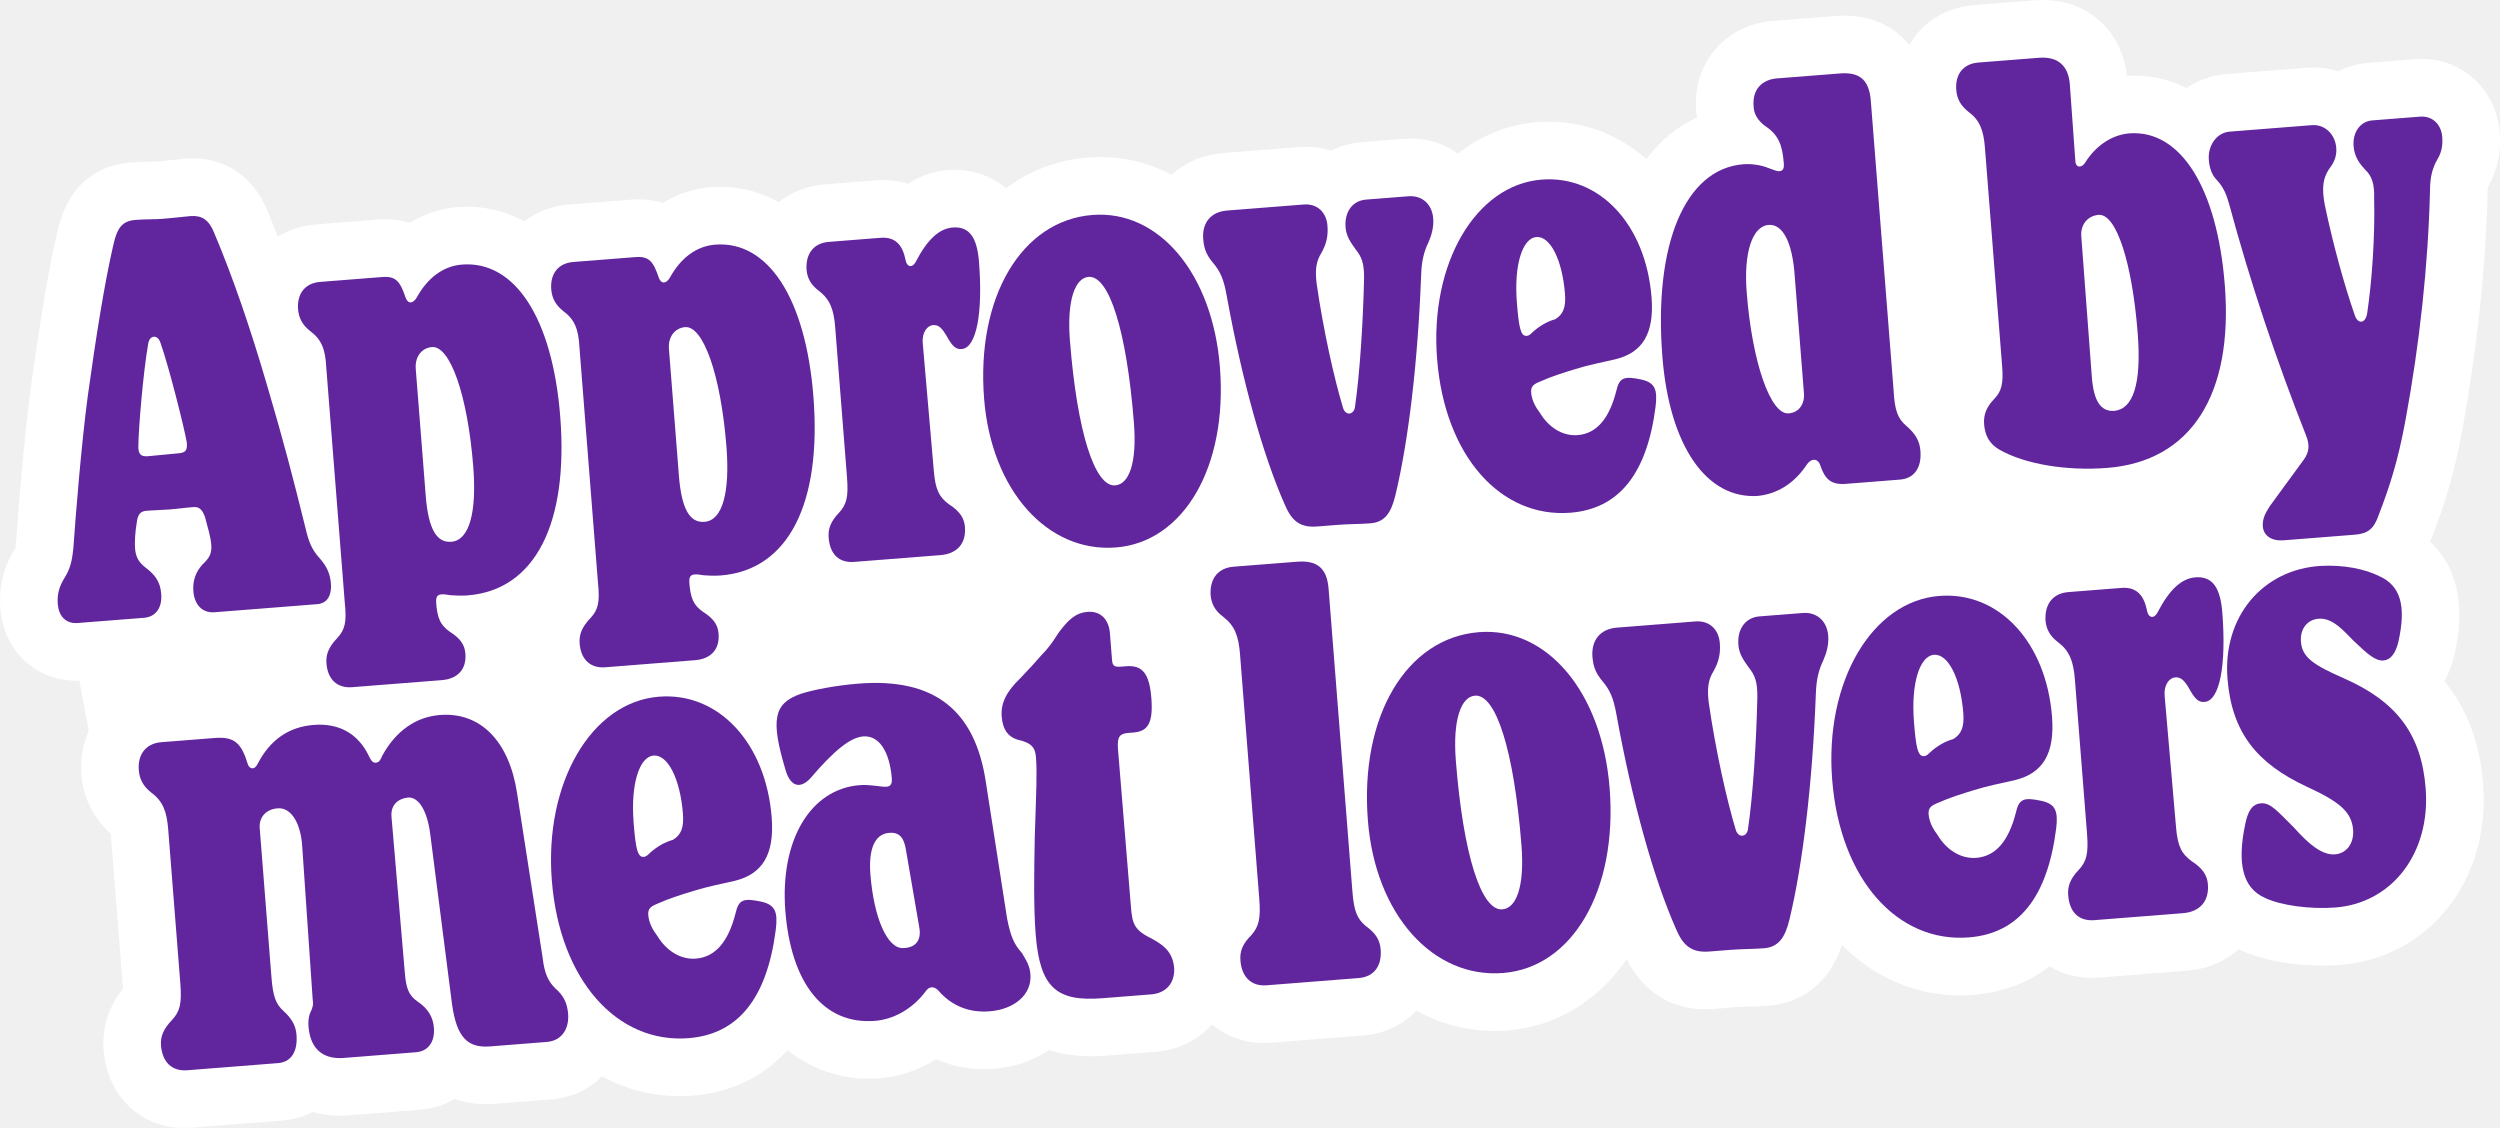
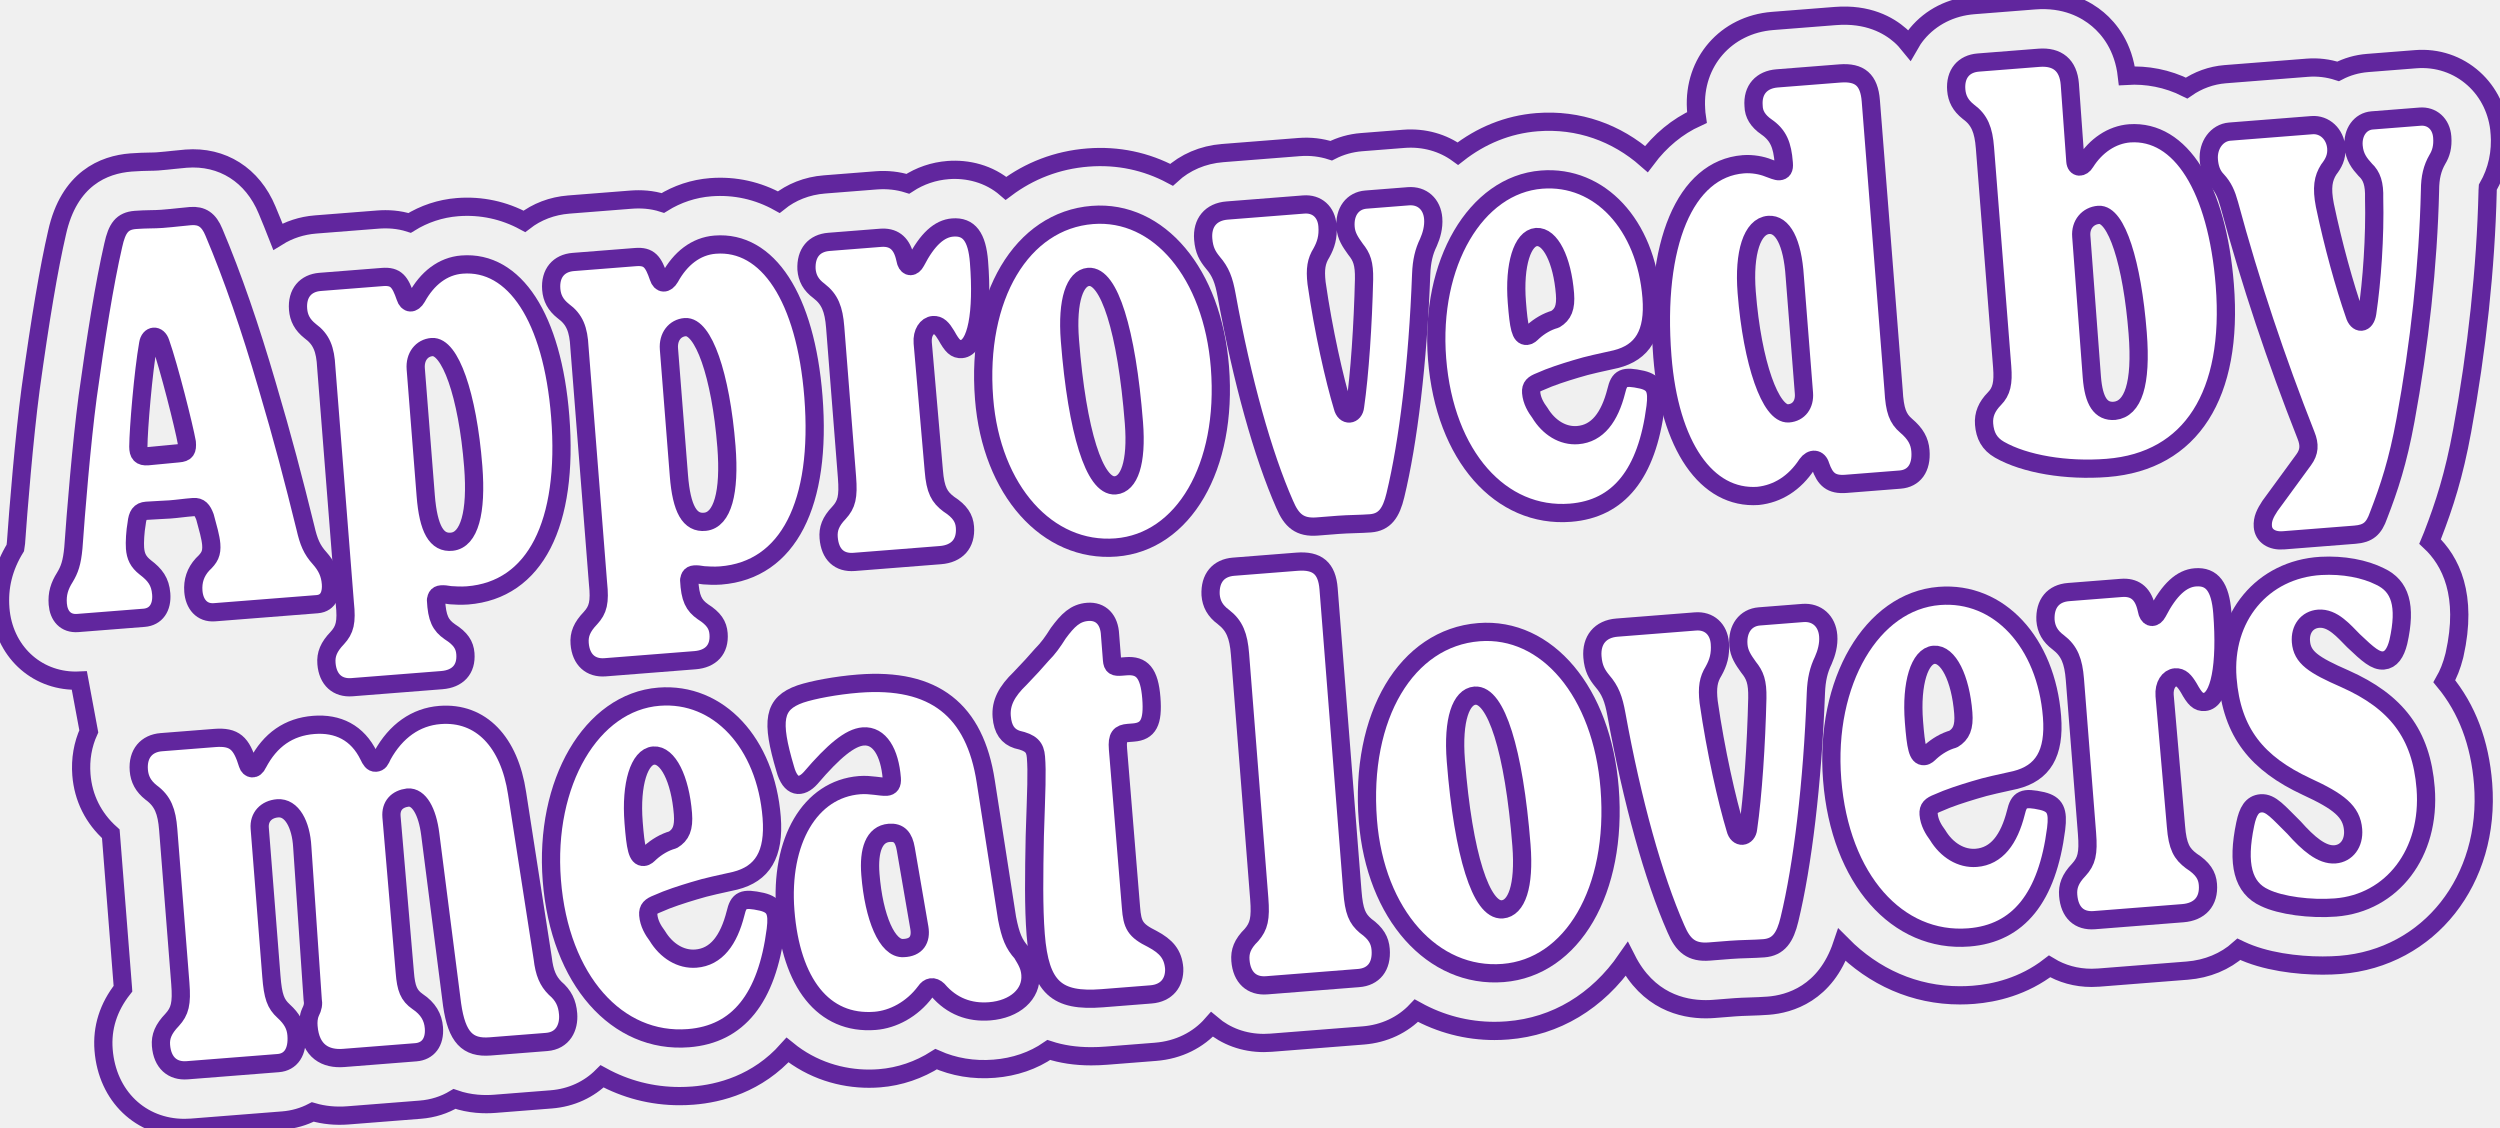
<svg xmlns="http://www.w3.org/2000/svg" viewBox="0 0 411.261 185.556" id="a">
  <defs>
-     <style>.d{fill:#fff;}.e{fill:#61269e;}</style>
+     <style>.d{fill:none;stroke:#61269e;stroke-width:3;}.e{fill:#fff;stroke:#61269e;stroke-width:3;stroke-linejoin:round;}</style>
  </defs>
  <g id="b">
    <path d="M411.206,21.787c-.274-3.475-1.79-6.616-4.27-8.847-2.604-2.344-6-3.486-9.563-3.2l-7.895.621c-1.755.139-3.389.621-4.849,1.382-1.616-.526-3.337-.737-5.056-.602l-13.52,1.064c-2.295.181-4.475.982-6.344,2.28-3.198-1.603-6.574-2.212-9.828-2.018-.547-4.801-2.874-7.696-4.773-9.296-1.948-1.642-5.341-3.522-10.43-3.114l-9.993.786c-3.735.294-7.046,1.97-9.323,4.72-.479.579-.893,1.204-1.263,1.855-.458-.568-.952-1.107-1.507-1.595-1.921-1.686-5.327-3.613-10.664-3.188l-10.332.812c-7.685.607-13.052,6.791-12.589,14.44.019.489.064.973.135,1.448-3.194,1.457-5.995,3.762-8.296,6.83-4.9-4.307-11.162-6.599-17.985-6.066-4.851.382-9.265,2.225-13.03,5.173-2.441-1.774-5.526-2.696-8.893-2.434l-6.969.548c-1.763.138-3.455.623-4.982,1.405-1.626-.527-3.4-.745-5.264-.599l-12.595.991c-3.251.256-6.17,1.516-8.402,3.572-4.136-2.201-8.798-3.235-13.763-2.842-5.077.399-9.623,2.186-13.47,5.067-2.801-2.421-6.338-3.247-9.521-3.004-2.4.189-4.612.944-6.626,2.258-1.614-.509-3.379-.709-5.236-.563l-8.479.668c-2.917.229-5.481,1.277-7.516,2.915-3.413-1.899-7.231-2.767-11.209-2.456-2.818.222-5.484,1.116-7.865,2.593-1.799-.578-3.616-.675-5.239-.548l-10.244.806c-2.741.216-5.25,1.182-7.293,2.764-3.361-1.821-7.108-2.645-11.01-2.338-2.818.222-5.484,1.117-7.866,2.594-1.798-.578-3.614-.676-5.238-.548l-10.244.806c-2.269.179-4.377.874-6.197,2.003-.586-1.497-1.176-2.966-1.774-4.381-2.385-5.763-7.364-8.917-13.328-8.45-.683.053-1.308.12-2.015.196-.711.077-1.528.166-2.678.258-.4.031-.814.033-1.262.042-.84.016-1.885.036-3.12.134-4.455.35-10.176,2.638-12.147,11.541-1.361,5.913-2.743,14.081-4.355,25.75-1.058,7.978-2.03,19.981-2.404,25.327-.039.399-.076.645-.101.781-1.941,3.158-2.748,6.425-2.469,9.982.548,6.932,5.801,11.864,12.416,11.864.191,0,.386-.015.58-.023l1.554,8.354c-.982,2.157-1.416,4.603-1.215,7.151.301,3.807,1.967,7.143,4.835,9.704l.004.046,1.991,25.306c.003.044.006.086.009.127-2.406,3.054-3.478,6.439-3.189,10.085.599,7.602,6.11,12.829,13.303,12.828.392,0,.79-.015,1.192-.047l14.975-1.179c1.765-.138,3.439-.622,4.94-1.406,1.785.523,3.746.725,5.822.56l11.88-.935c2.081-.164,3.979-.785,5.612-1.766,2.541.895,4.997.933,6.61.804l9.3-.731c3.346-.264,6.237-1.65,8.374-3.786,3.85,2.105,8.155,3.25,12.745,3.25.729,0,1.468-.029,2.211-.087,4.356-.343,10.585-1.926,15.543-7.496,4.077,3.322,8.889,4.715,13.415,4.715.585,0,1.165-.023,1.737-.069,3.299-.26,6.479-1.355,9.292-3.143,2.911,1.295,6.148,1.844,9.553,1.574,3.389-.267,6.452-1.333,8.989-3.086,2.062.68,4.379,1.038,6.977,1.038.829,0,1.686-.035,2.57-.105l8.005-.63c3.824-.301,7.058-1.962,9.287-4.506,2.284,1.938,5.23,3.056,8.542,3.056.392,0,.79-.015,1.192-.047l15.149-1.193c3.448-.271,6.506-1.714,8.742-4.082,3.95,2.188,8.307,3.337,12.851,3.337.716,0,1.436-.028,2.16-.086,7.917-.623,14.782-4.762,19.581-11.714,3.489,6.895,9.164,8.231,13.019,8.231.475,0,.922-.02,1.333-.052l3.527-.278c.652-.051,1.474-.078,2.344-.106,1.016-.033,2.068-.067,3.092-.148,3.471-.273,9.418-1.982,12.113-9.995,5.225,5.267,11.934,8.295,19.4,8.295.729,0,1.467-.029,2.211-.087,3.51-.276,8.235-1.357,12.532-4.678,1.996,1.208,4.349,1.888,6.924,1.888.392,0,.79-.015,1.192-.047l14.547-1.145c3.275-.258,6.234-1.494,8.487-3.51.077.037.155.076.231.111,4.015,1.912,9.305,2.568,13.547,2.568,1.027,0,1.992-.039,2.864-.107,14.66-1.154,24.775-13.967,23.529-29.805-.529-6.723-2.636-12.314-6.379-16.853.662-1.16,1.226-2.543,1.636-4.191l.049-.207c2.196-9.773-.625-15.399-4.026-18.588.14-.327.279-.657.406-1.01,1.951-5.046,3.527-9.925,4.865-17.217,2.442-13.236,3.891-26.835,4.19-39.326l.003-.215c.001-.24.012-.401.021-.496,1.561-2.707,2.221-5.745,1.961-9.037l0.0 0Z" class="d" />
    <path d="M26.521,97.689c-.159-2.015-1.007-3.131-2.625-4.356-1.171-.923-1.579-1.819-1.685-3.163-.073-.924.033-2.79.271-4.077.146-1.363.519-1.985,1.611-2.07,1.428-.112,2.778-.133,3.869-.219,1.428-.112,2.261-.263,3.857-.388,1.008-.08,1.474.475,1.901,1.625.475,1.737.943,3.39,1.029,4.482.119,1.512-.248,2.215-1.428,3.323-1.167,1.275-1.643,2.748-1.511,4.428.165,2.099,1.383,3.609,3.482,3.444l16.878-1.328c2.015-.159,2.38-1.962,2.268-3.389-.132-1.679-.735-2.901-1.848-4.164-1.295-1.42-1.82-2.73-2.335-4.971-1.984-8.038-3.682-14.58-6.326-23.497-2.775-9.499-5.626-17.807-8.74-25.167-.837-2.045-1.995-2.799-3.841-2.654-1.344.105-2.429.275-4.696.454-1.26.099-2.617.037-4.38.176-2.183.171-3.021,1.335-3.642,4.172-1.449,6.283-2.861,15.181-4.207,24.918-1.008,7.599-1.955,19.163-2.353,24.856-.228,2.469-.646,3.6-1.393,4.841-.901,1.423-1.306,2.721-1.174,4.401.152,1.931,1.272,3.28,3.287,3.122l10.917-.859c1.931-.152,2.994-1.672,2.816-3.939ZM24.381,56.543c.225-1.453,1.567-1.56,2.015-.159,1.416,4.028,3.875,13.804,4.332,16.389.099,1.259-.12,1.698-1.38,1.798l-5.031.48c-1.176.093-1.552-.385-1.56-1.567.021-2.959.805-12.314,1.624-16.941Z" class="e" />
    <path d="M51.003,54.447c1.883,1.372,2.518,3.012,2.666,5.957l3.053,38.795c.335,3.184.008,4.393-1.236,5.757-1.406,1.463-1.901,2.685-1.782,4.197.212,2.686,1.842,4.079,4.193,3.894l14.779-1.163c2.603-.205,4.087-1.757,3.882-4.362-.112-1.428-.786-2.473-2.565-3.6-1.52-1.063-2.117-2.199-2.27-5.229l.033.42c-.066-.84.153-1.279.824-1.332.42-.033.847.018,1.531.133.595.038,1.7.12,2.791.034,11.169-.879,16.64-11.87,15.259-29.42-1.282-16.29-7.513-25.685-16.162-25.005-3.191.251-5.733,2.31-7.433,5.401-.67,1.151-1.523,1.049-1.86-.022-.877-2.551-1.544-3.512-3.811-3.333l-10.244.806c-2.351.185-3.828,1.823-3.616,4.51.112,1.428.709,2.563,1.97,3.562v-0ZM71.066,57.093c2.939-.231,5.847,7.735,6.786,19.66.595,7.557-.656,12.049-3.506,12.358-2.512.281-3.88-2.061-4.316-7.603l-1.638-20.825c-.159-2.015.995-3.458,2.674-3.59h0Z" class="e" />
    <path d="M92.654,51.17c1.882,1.372,2.518,3.012,2.666,5.956l3.053,38.795c.334,3.185.008,4.393-1.237,5.758-1.405,1.462-1.901,2.684-1.781,4.196.211,2.686,1.841,4.08,4.193,3.895l14.779-1.164c2.603-.205,4.087-1.757,3.881-4.361-.112-1.428-.785-2.473-2.564-3.6-1.52-1.063-2.117-2.2-2.271-5.23l.033.42c-.066-.84.153-1.279.824-1.332.42-.033.846.018,1.531.133.595.038,1.699.12,2.791.033,11.168-.878,16.64-11.87,15.259-29.42-1.283-16.29-7.513-25.685-16.163-25.004-3.19.251-5.732,2.31-7.432,5.4-.67,1.151-1.523,1.05-1.861-.021-.877-2.552-1.543-3.512-3.811-3.333l-10.245.806c-2.35.185-3.827,1.822-3.615,4.509.112,1.428.708,2.564,1.97,3.563v-0ZM112.717,53.814c2.939-.231,5.847,7.735,6.786,19.66.595,7.557-.657,12.05-3.506,12.358-2.512.281-3.88-2.061-4.316-7.603l-1.638-20.825c-.159-2.015.995-3.457,2.674-3.59h0Z" class="e" />
    <path d="M134.725,47.859c1.798,1.379,2.434,3.018,2.666,5.956l1.943,24.688c.258,3.275-.069,4.483-1.314,5.849-1.405,1.463-1.817,2.678-1.704,4.105.219,2.771,1.764,4.17,4.2,3.979l14.191-1.117c2.687-.212,4.248-1.854,4.03-4.625-.112-1.428-.793-2.557-2.662-3.762-1.526-1.148-2.206-2.277-2.464-5.552l-1.82-20.979c-.132-1.679.705-2.843,1.713-2.923.924-.073,1.481.56,2.161,1.688.985,1.782,1.536,2.331,2.542,2.251,2.435-.192,3.505-5.937,2.843-14.334-.324-4.114-1.644-5.869-4.332-5.658-2.182.172-4.157,1.933-6.062,5.631-.515.971-1.278.946-1.602.043l-.247-.996c-.598-2.234-1.937-3.142-3.953-2.983l-8.481.668c-2.435.191-3.828,1.822-3.7,4.516.112,1.428.709,2.563,2.054,3.556h0Z" class="e" />
    <path d="M200.685,60.41c-1.216-15.451-10.065-25.906-20.981-25.048-11.588.912-19.137,13.419-17.816,30.213,1.19,15.115,10.445,25.37,21.698,24.485,11.084-.872,18.394-13.192,17.098-29.65ZM183.459,79.846c-3.359.265-6.263-8.717-7.452-23.831-.529-6.718.88-10.293,3.063-10.465,3.358-.264,6.261,8.716,7.464,23.999.522,6.634-.808,10.119-3.075,10.297Z" class="e" />
    <path d="M199.501,43.182c1.302,1.503,1.835,2.898,2.284,5.398,2.539,13.994,5.951,26.23,9.551,34.395,1.142,2.698,2.5,3.859,5.356,3.634l3.443-.271c1.679-.132,3.708-.123,5.303-.248,2.351-.185,3.415-1.705,4.113-4.633,2.104-8.698,3.696-21.75,4.238-36.326.081-2.203.465-3.753,1.193-5.248.502-1.137.899-2.52.787-3.948-.185-2.351-1.821-3.828-4.088-3.649l-6.97.548c-2.182.171-3.563,1.97-3.358,4.573.112,1.427.78,2.389,1.635,3.589,1.029,1.271,1.452,2.336,1.404,4.959-.174,7.449-.716,15.602-1.482,20.902-.14,1.446-1.644,1.65-2.021.075-1.372-4.54-3.182-12.508-4.307-20.361-.269-2.344-.033-3.631.793-4.962.74-1.327,1.145-2.626 1-4.474-.179-2.266-1.725-3.666-3.908-3.494l-12.595.991c-2.687.211-4.151,2.016-3.939,4.703.145,1.848.728,2.816,1.57,3.847Z" class="e" />
    <path d="M258.337,84.345c7.977-.627,12.593-6.398,14.008-17.409.363-2.901-.143-3.96-2.21-4.473-3.097-.686-3.741-.297-4.249,1.856-1.097,4.31-3.082,7.001-6.356,7.259-2.435.192-4.743-1.232-6.202-3.652-.66-.877-1.339-2.006-1.446-3.35-.079-1.009.398-1.385,1.464-1.805,1.793-.817,3.937-1.493,5.835-2.065,2.143-.675,4.391-1.105,6.631-1.62,4.392-1.105,6.344-4.217,5.874-10.179-.938-11.924-8.511-20.114-18.083-19.361-10.833.853-18.433,13.786-17.197,29.489,1.262,16.038,10.511,26.209,21.931,25.31h0ZM252.74,38.993c2.267-.179,4.264,3.721,4.707,9.345.178,2.267-.323,3.405-1.614,4.183-1.324.358-2.614,1.135-3.639,2.06-.394.369-.626.641-1.045.674-1.009.079-1.295-1.418-1.619-5.534-.488-6.213.943-10.551,3.211-10.729Z" class="e" />
    <path d="M289.213,81.577c3.186-.335,6.005-2.078,8.041-5.195.76-1.074,1.865-.992,2.216.248.767,2.221,1.769,3.157,4.205,2.965l8.9-.701c2.267-.178,3.57-1.886,3.344-4.741-.125-1.595-.812-2.809-2.352-4.123-1.358-1.16-1.884-2.471-2.064-5.836l-3.747-47.61c-.271-3.443-1.811-4.759-5.086-4.501l-10.329.812c-2.519.199-4.08,1.843-3.868,4.53.021,1.35.702,2.479,2.132,3.465,1.966,1.366,2.602,3.006,2.827,5.86l.013.169c.067.84-.159,1.195-.747,1.242-.42.033-1.033-.256-1.816-.533-1.048-.424-2.592-.725-4.103-.607-9.573.754-14.765,13.16-13.311,31.634,1.156,14.695,7.258,23.508,15.744,22.924ZM290.945,36.999c2.267-.178,3.931,2.733,4.303,8.533l1.507,19.145c.146,1.847-.847,3.193-2.526,3.325-2.94.231-5.971-8.232-6.889-19.904-.516-6.55.917-10.888,3.605-11.099Z" class="e" />
    <path d="M350.339,21.933c-2.938.231-5.583,2.045-7.31,4.8-.522.886-1.53.965-1.622-.211l-.914-12.685c-.244-3.107-2.049-4.572-5.073-4.333l-9.992.786c-2.35.185-3.827,1.823-3.615,4.51.112,1.428.709,2.564,1.97,3.562,1.882,1.374,2.518,3.013,2.749,5.952l2.835,36.023c.212,2.687-.103,4.064-1.276,5.255-1.252,1.281-1.823,2.594-1.698,4.189.145,1.847.845,3.228,2.527,4.194,4.157,2.377,11.007,3.528,17.725,2.999,13.855-1.091,20.76-12.11,19.346-30.08-1.255-15.954-7.248-25.537-15.652-24.96ZM347.849,67.584c-2.267.178-3.42-1.59-3.731-5.535l-1.739-23.183c-.153-1.931,1.086-3.38,2.849-3.519,2.939-.231,5.524,7.93,6.43,19.434.668,8.481-.793,12.482-3.809,12.804h0Z" class="e" />
    <path d="M401.759,22.534c-.171-2.183-1.711-3.499-3.642-3.347l-7.893.621c-1.931.152-3.227,1.944-3.049,4.212.146,1.847.986,2.878,1.912,3.904,1.095,1.012,1.536,2.33,1.469,4.701.159,6.324-.363,13.631-1.135,18.846-.274,1.879-1.625,1.901-2.093.248-1.637-4.687-3.522-11.466-4.877-17.95-.567-2.913-.266-4.458.636-5.88.767-.991,1.36-2.051,1.241-3.561-.178-2.267-1.913-3.906-4.011-3.74l-13.52,1.064c-2.099.165-3.627,2.229-3.435,4.663.099,1.26.443,2.416,1.362,3.357,1.017,1.104,1.529,2.245,2.003,3.982,3.459,12.824,7.764,25.666,12.619,37.957.631,1.557.554,2.745-.36,4l-5.569,7.619c-.754,1.158-1.269,2.128-1.17,3.388.119,1.511,1.458,2.419,3.389,2.267l11.756-.925c2.183-.171,3.132-1.007,3.889-3.179,1.757-4.532,3.188-8.869,4.43-15.64,2.31-12.518,3.741-25.474,4.036-37.832.003-2.112.386-3.663,1.206-5.08.599-.977.932-2.101.806-3.696h0Z" class="e" />
    <path d="M91.308,162.551c-1.127-1.123-1.752-2.46-2.035-4.949l-4.213-27.125c-1.266-8.388-5.904-13.393-12.704-12.858-3.96.312-7.24,2.649-9.439,6.632-.369.809-.514,1.167-1.117,1.214-.517.04-.816-.455-1.129-1.123-1.86-3.839-5.102-5.402-9.062-5.091-4.132.326-7.168,2.47-9.2,6.355-.514,1.166-1.402.889-1.635.129-1.052-3.469-2.181-4.592-5.452-4.334l-8.781.691c-2.41.189-3.924,1.868-3.707,4.622.116,1.464.727,2.628,2.021,3.652,1.929,1.407,2.581,3.088,2.818,6.101l1.991,25.307c.264,3.357-.071,4.595-1.347,5.996-1.441,1.499-1.949,2.751-1.833,4.215.224,2.841,1.894,4.267,4.304,4.078l14.978-1.179c2.065-.162,3.235-1.813,3.011-4.654-.115-1.464-.727-2.628-2.126-3.903-1.307-1.197-1.745-2.374-2.009-5.732l-1.918-24.36c-.142-1.808,1.054-3.115,2.948-3.264,2.324-.183,3.846,2.643,4.051,6.35l1.713,25.069c.147.769.023,1.384-.353,2.108-.369.807-.388,1.675-.334,2.363.326,4.132,2.851,5.406,5.777,5.176l11.879-.935c1.98-.156,3.163-1.634,2.973-4.045-.136-1.721-.939-3.131-2.677-4.294-1.464-1.009-1.904-2.188-2.107-4.77l-2.192-25.638c-.142-1.807.895-2.93,2.697-3.157,1.807-.142,3.208,2.26,3.679,6.033l3.593,28.038c.771,5.397,2.555,7.161,6.257,6.87l9.296-.731c2.668-.211,3.711-2.37,3.535-4.608-.142-1.808-.76-3.059-2.153-4.248h0Z" class="e" />
    <path d="M125.352,148.352c-3.173-.704-3.835-.305-4.354,1.901-1.124,4.42-3.159,7.177-6.517,7.442-2.496.196-4.863-1.264-6.357-3.744-.677-.9-1.374-2.057-1.482-3.434-.081-1.033.408-1.418,1.5-1.85,1.84-.837,4.037-1.53,5.983-2.117,2.197-.692,4.501-1.134,6.799-1.661,4.501-1.134,6.502-4.323,6.021-10.434-.962-12.224-8.726-20.619-18.539-19.846-11.104.874-18.894,14.132-17.628,30.228,1.294,16.441,10.776,26.868,22.482,25.947,8.178-.644,12.909-6.559,14.359-17.846.373-2.974-.146-4.059-2.266-4.585ZM104.231,135.291c-.501-6.37.967-10.816,3.291-10.999,2.325-.183,4.371,3.812,4.825,9.58.183,2.324-.332,3.491-1.655,4.288-1.357.368-2.68,1.164-3.732,2.113-.403.378-.641.656-1.071.691-1.033.081-1.327-1.456-1.659-5.673Z" class="e" />
    <path d="M168.106,156.767c-1.327-1.455-1.866-2.799-2.44-5.697l-3.503-22.504c-1.789-11.725-8.447-17.091-20.929-16.108-3.701.291-7.541,1.025-9.567,1.705-4.467,1.564-4.853,4.366-2.494,12.321.853,3.139,2.596,3.261,4.188,1.49,3.806-4.458,6.492-6.66,8.643-6.829,2.668-.21,4.362,2.601,4.701,6.905.075.947-.243,1.319-.846,1.366-.947.075-2.63-.399-4.437-.257-8.178.644-13.136,9.175-12.229,20.709.929,11.793,6.239,18.738,14.761,18.067,2.927-.231,6.089-1.865,8.283-4.81.541-.822,1.309-.969,2.059-.248,2.29,2.679,5.231,3.746,8.502,3.489,4.132-.326,6.969-2.801,6.711-6.073-.108-1.377-.607-2.203-1.404-3.526ZM148.642,155.96c-2.668.21-4.896-4.985-5.458-12.129-.312-3.96.604-6.63,3.1-6.826,1.636-.129,2.398.764,2.72,2.643l2.236,12.99c.327,1.966-.524,3.246-2.597,3.322Z" class="e" />
    <path d="M189.576,154.471c-2.883-1.419-3.301-2.339-3.524-5.181l-2.14-26.075c-.163-2.065.32-2.536,1.698-2.645l.861-.068c2.41-.189,3.248-1.641,2.93-5.686-.326-4.132-1.552-5.421-4.134-5.218l-.775.061c-1.119.088-1.477-.058-1.559-1.091l-.325-4.132c-.111-2.502-1.524-3.95-3.676-3.781-2.066.163-3.269,1.383-4.834,3.499-.925,1.458-1.625,2.466-2.749,3.594-.873,1.021-2.148,2.421-3.51,3.828-2.254,2.17-3.231,4.065-3.055,6.303.169,2.152,1.039,3.296,2.549,3.783,2.293.512,2.955,1.24,3.084,2.876.204,2.583.063,5.192-.189,13.007-.122,6.159-.205,11.709.147,16.185.692,8.78,3.47,11.073,10.96,10.483l8.005-.63c2.583-.203,3.917-1.955,3.82-4.285-.183-2.324-1.324-3.619-3.585-4.827h0Z" class="e" />
    <path d="M224.655,152.316c-1.392-1.19-1.918-2.361-2.182-5.718l-3.916-49.754c-.264-3.356-1.842-4.703-5.2-4.44l-10.416.82c-2.496.196-3.924,1.866-3.793,4.628.116,1.464.727,2.628,2.106,3.644,1.843,1.415,2.496,3.097,2.733,6.109l3.164,40.199c.264,3.357-.073,4.595-1.262,5.989-1.526,1.506-1.949,2.751-1.833,4.214.224,2.841,1.895,4.268,4.304,4.079l15.151-1.193c2.41-.189,3.837-1.86,3.614-4.701-.116-1.464-.726-2.628-2.47-3.877h0Z" class="e" />
    <path d="M243.285,103.994c-11.88.935-19.618,13.756-18.263,30.971,1.219,15.494,10.708,26.007,22.242,25.098,11.362-.894,18.857-13.522,17.529-30.394-1.246-15.838-10.319-26.557-21.508-25.676ZM247.133,149.595c-3.443.271-6.42-8.936-7.639-24.43-.542-6.886.902-10.551,3.14-10.727,3.442-.271,6.418,8.935,7.651,24.601.536,6.8-.829,10.373-3.152,10.556Z" class="e" />
    <path d="M296.561,100.839l-7.146.562c-2.238.177-3.652,2.02-3.442,4.688.115,1.464.799,2.449,1.676,3.679,1.055,1.303,1.487,2.395,1.439,5.085-.178,7.635-.733,15.994-1.518,21.425-.143,1.484-1.686,1.692-2.074.077-1.405-4.653-3.261-12.822-4.414-20.872-.275-2.404-.033-3.722.812-5.088.759-1.359,1.175-2.691,1.026-4.584-.183-2.324-1.769-3.758-4.007-3.582l-12.912,1.016c-2.755.217-4.254,2.067-4.038,4.822.149,1.894.746,2.885,1.609,3.943,1.334,1.541,1.879,2.97,2.34,5.532,2.602,14.346,6.101,26.889,9.791,35.26,1.171,2.766,2.564,3.955,5.49,3.726l3.53-.278c1.721-.135,3.801-.125,5.437-.255,2.41-.189,3.5-1.748,4.216-4.749,2.157-8.918,3.788-22.297,4.345-37.239.082-2.259.477-3.848,1.222-5.38.514-1.166.923-2.584.807-4.048-.189-2.41-1.868-3.923-4.191-3.74v0Z" class="e" />
    <path d="M335.976,131.776c-3.174-.704-3.835-.305-4.355,1.901-1.124,4.42-3.159,7.177-6.516,7.442-2.496.196-4.864-1.263-6.359-3.744-.676-.9-1.373-2.057-1.482-3.434-.081-1.033.408-1.418,1.5-1.85,1.84-.837,4.037-1.53,5.984-2.117,2.196-.692,4.5-1.134,6.798-1.661,4.5-1.134,6.501-4.323,6.02-10.434-.962-12.224-8.725-20.618-18.538-19.846-11.104.874-18.895,14.132-17.628,30.228,1.294,16.441,10.776,26.868,22.483,25.947,8.177-.644,12.909-6.559,14.358-17.846.373-2.974-.146-4.059-2.266-4.585ZM314.854,118.715c-.501-6.37.968-10.817,3.292-11s4.371,3.812,4.825,9.58c.183,2.324-.332,3.491-1.656,4.288-1.356.368-2.679,1.164-3.731,2.113-.404.379-.642.656-1.071.691-1.034.081-1.328-1.455-1.66-5.672Z" class="e" />
    <path d="M361.14,94.977c-2.238.176-4.261,1.981-6.215,5.773-.529.993-1.31.968-1.643.042l-.253-1.019c-.614-2.291-1.986-3.222-4.052-3.059l-8.693.684c-2.497.196-3.925,1.868-3.793,4.629.116,1.464.726,2.628,2.105,3.646,1.843,1.413,2.495,3.094,2.733,6.107l1.992,25.307c.264,3.357-.072,4.595-1.347,5.996-1.441,1.499-1.864,2.745-1.748,4.208.224,2.841,1.809,4.274,4.306,4.078l14.547-1.145c2.754-.217,4.355-1.901,4.131-4.742-.116-1.464-.813-2.621-2.729-3.856-1.566-1.177-2.262-2.333-2.526-5.691l-1.866-21.506c-.135-1.721.724-2.915,1.757-2.997.946-.075,1.518.573,2.214,1.731,1.01,1.826,1.574,2.388,2.608,2.307,2.496-.196,3.592-6.086,2.914-14.694-.332-4.218-1.686-6.016-4.44-5.799Z" class="e" />
    <path d="M385.749,111.662c-5.203-2.276-7.032-3.518-7.236-6.099-.163-2.067,1.014-3.632,2.907-3.781,2.324-.183,4.142,2.013,5.741,3.619,2.434,2.321,3.642,3.351,4.932,3.25,1.206-.095,1.985-1.195,2.446-3.051,1.347-5.996.314-9.205-3.013-10.762-2.525-1.273-6.043-1.949-9.751-1.744-9.569.578-16.145,8.372-15.345,18.528.704,8.953,4.913,13.992,13.005,17.772,5.302,2.441,7.425,4.093,7.661,7.105.177,2.238-1.08,3.896-2.973,4.045-2.152.17-4.38-1.734-6.755-4.406-2.536-2.485-3.79-4.119-5.425-3.99-1.464.115-2.15,1.295-2.59,3.41-1.386,6.604-.384,10.509,3.207,12.132,2.611,1.267,7.513,1.92,11.645,1.596,9.296-.732,15.666-8.942,14.826-19.615-.704-8.953-4.846-14.256-13.283-18.009v-0Z" class="e" />
  </g>
</svg>
